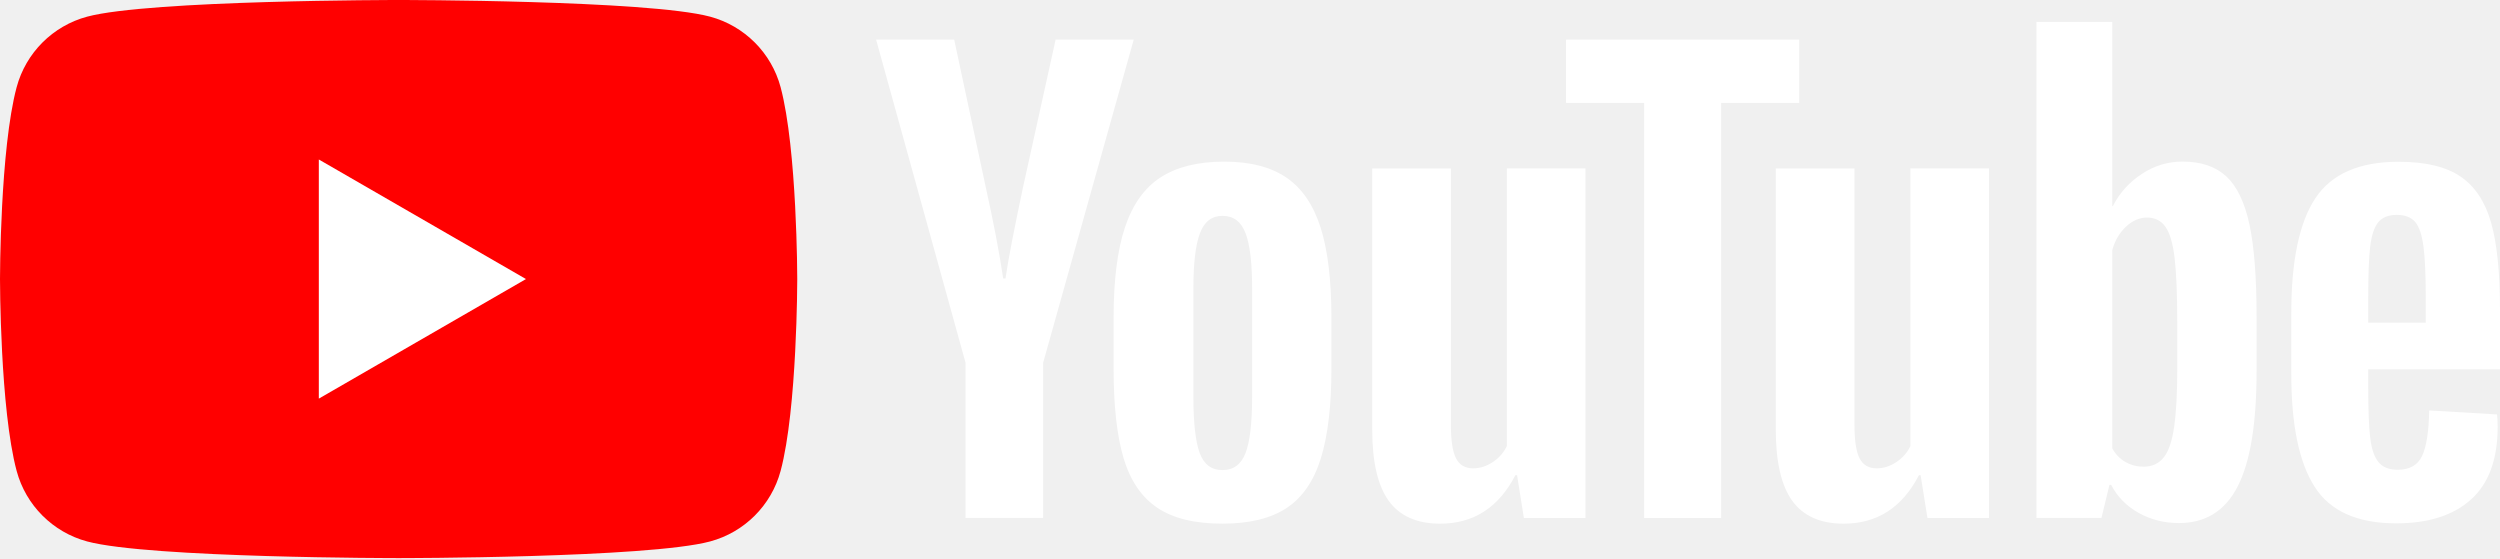
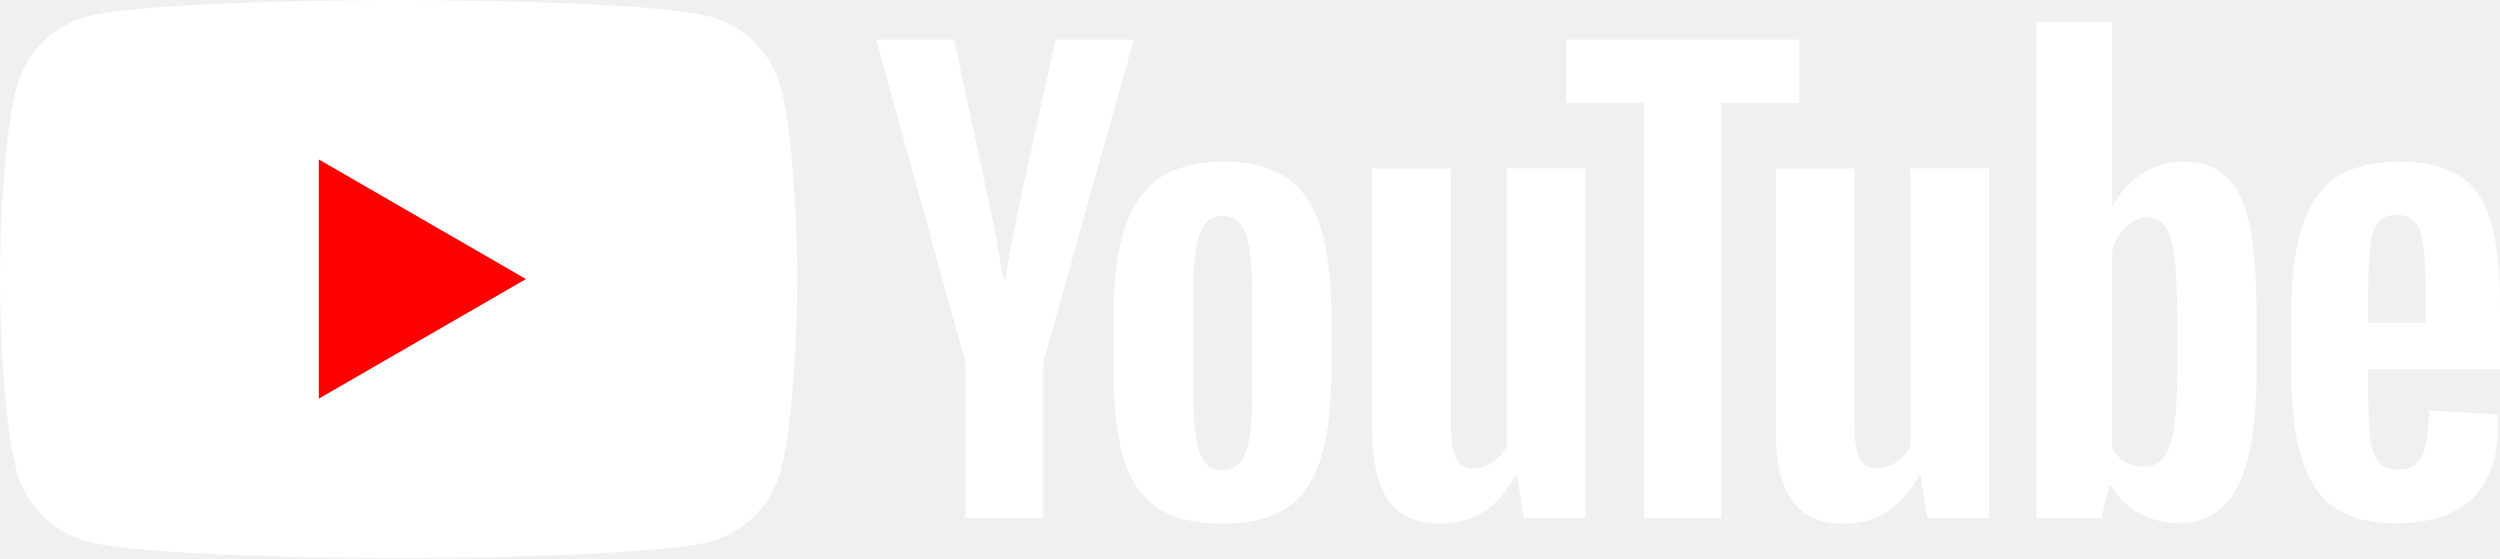
<svg xmlns="http://www.w3.org/2000/svg" viewBox="409.289 277.787 512 114.301" width="512" height="114.301">
  <g viewBox="0 0 90 20" preserveAspectRatio="xMidYMid meet" class="style-scope yt-icon" transform="matrix(5.715038, 0, 0, 5.715038, 409.2888, 277.7872)">
    <g class="style-scope yt-icon">
-       <path d="M27.973 3.123C27.643 1.893 26.677 0.927 25.447 0.597C23.22 2.24288e-07 14.285 0 14.285 0C14.285 0 5.35 2.24288e-07 3.123 0.597C1.893 0.927 0.927 1.893 0.597 3.123C2.24288e-07 5.35 0 10 0 10C0 10 2.24288e-07 14.65 0.597 16.877C0.927 18.107 1.893 19.073 3.123 19.403C5.35 20 14.285 20 14.285 20C14.285 20 23.22 20 25.447 19.403C26.677 19.073 27.643 18.107 27.973 16.877C28.57 14.65 28.57 10 28.57 10C28.57 10 28.568 5.35 27.973 3.123Z" class="style-scope yt-icon" fill="#FF0000" />
-       <path d="M11.425 14.285L18.848 10L11.425 5.715V14.285Z" class="style-scope yt-icon" fill="white" />
+       <path d="M27.973 3.123C27.643 1.893 26.677 0.927 25.447 0.597C23.22 2.24288e-07 14.285 0 14.285 0C14.285 0 5.35 2.24288e-07 3.123 0.597C1.893 0.927 0.927 1.893 0.597 3.123C2.24288e-07 5.35 0 10 0 10C0 10 2.24288e-07 14.65 0.597 16.877C0.927 18.107 1.893 19.073 3.123 19.403C5.35 20 14.285 20 14.285 20C14.285 20 23.22 20 25.447 19.403C26.677 19.073 27.643 18.107 27.973 16.877C28.57 14.65 28.57 10 28.57 10C28.57 10 28.568 5.35 27.973 3.123Z" class="style-scope yt-icon" fill="white" />
+       <path d="M11.425 14.285L18.848 10L11.425 5.715V14.285Z" class="style-scope yt-icon" fill="red" />
    </g>
    <g class="style-scope yt-icon">
      <g id="youtube-paths" class="style-scope yt-icon">
-         <path d="M34.602 13.004L31.395 1.418H34.193L35.317 6.67C35.604 7.964 35.814 9.067 35.95 9.979H36.032C36.126 9.325 36.338 8.229 36.665 6.689L37.829 1.418H40.628L37.38 13.004V18.561H34.6V13.004H34.602Z" class="style-scope yt-icon" style="fill: #FFFFFF;" />
-         <path d="M41.47 18.194C40.905 17.813 40.503 17.22 40.263 16.416C40.026 15.611 39.906 14.544 39.906 13.208V11.39C39.906 10.042 40.042 8.958 40.315 8.142C40.588 7.326 41.014 6.729 41.592 6.355C42.171 5.981 42.93 5.792 43.871 5.792C44.798 5.792 45.538 5.983 46.098 6.364C46.656 6.745 47.065 7.342 47.323 8.151C47.582 8.963 47.712 10.042 47.712 11.39V13.208C47.712 14.544 47.584 15.616 47.333 16.425C47.081 17.236 46.672 17.829 46.108 18.203C45.543 18.577 44.776 18.765 43.81 18.765C42.813 18.767 42.034 18.575 41.47 18.194ZM44.635 16.232C44.791 15.823 44.87 15.158 44.87 14.231V10.329C44.87 9.431 44.793 8.772 44.635 8.358C44.478 7.942 44.203 7.735 43.807 7.735C43.426 7.735 43.156 7.942 43.001 8.358C42.843 8.775 42.766 9.431 42.766 10.329V14.231C42.766 15.158 42.841 15.825 42.991 16.232C43.142 16.642 43.412 16.846 43.807 16.846C44.203 16.846 44.478 16.642 44.635 16.232Z" class="style-scope yt-icon" style="fill: #FFFFFF;" />
-         <path d="M56.815 18.563H54.609L54.365 17.03H54.304C53.704 18.187 52.806 18.766 51.606 18.766C50.776 18.766 50.162 18.493 49.767 17.95C49.372 17.404 49.174 16.553 49.174 15.396V6.038H51.994V15.231C51.994 15.791 52.055 16.188 52.178 16.426C52.3 16.663 52.505 16.783 52.791 16.783C53.036 16.783 53.271 16.708 53.497 16.557C53.723 16.407 53.887 16.216 53.998 15.986V6.035H56.815V18.563Z" class="style-scope yt-icon" style="fill: #FFFFFF;" />
-         <path d="M64.475 3.688H61.677V18.563H58.918V3.688H56.119V1.42H64.475V3.688Z" class="style-scope yt-icon" style="fill: #FFFFFF;" />
-         <path d="M71.277 18.563H69.071L68.826 17.03H68.765C68.165 18.187 67.267 18.766 66.067 18.766C65.237 18.766 64.624 18.493 64.228 17.95C63.833 17.404 63.636 16.553 63.636 15.396V6.038H66.456V15.231C66.456 15.791 66.517 16.188 66.639 16.426C66.761 16.663 66.966 16.783 67.253 16.783C67.497 16.783 67.733 16.708 67.958 16.557C68.184 16.407 68.349 16.216 68.459 15.986V6.035H71.277V18.563Z" class="style-scope yt-icon" style="fill: #FFFFFF;" />
-         <path d="M80.609 8.039C80.437 7.248 80.162 6.677 79.781 6.322C79.4 5.967 78.876 5.79 78.208 5.79C77.69 5.79 77.206 5.936 76.757 6.23C76.308 6.524 75.959 6.907 75.715 7.385H75.694V0.786H72.977V18.561H75.306L75.593 17.375H75.654C75.872 17.799 76.199 18.13 76.634 18.377C77.07 18.622 77.554 18.744 78.085 18.744C79.038 18.744 79.741 18.305 80.19 17.427C80.64 16.548 80.865 15.177 80.865 13.309V11.327C80.865 9.927 80.778 8.829 80.609 8.039ZM78.024 13.149C78.024 14.062 77.987 14.777 77.911 15.294C77.836 15.812 77.712 16.181 77.533 16.397C77.356 16.616 77.117 16.724 76.818 16.724C76.585 16.724 76.371 16.67 76.173 16.559C75.976 16.451 75.816 16.287 75.694 16.07V8.961C75.788 8.62 75.952 8.342 76.185 8.123C76.416 7.905 76.67 7.796 76.94 7.796C77.227 7.796 77.448 7.909 77.603 8.133C77.761 8.359 77.869 8.735 77.93 9.266C77.991 9.798 78.022 10.553 78.022 11.534V13.149H78.024Z" class="style-scope yt-icon" style="fill: #FFFFFF;" />
-         <path d="M84.866 13.871C84.866 14.675 84.889 15.278 84.936 15.68C84.983 16.082 85.082 16.374 85.233 16.559C85.383 16.743 85.614 16.834 85.926 16.834C86.347 16.834 86.639 16.67 86.794 16.343C86.952 16.016 87.037 15.47 87.051 14.709L89.482 14.852C89.496 14.96 89.504 15.111 89.504 15.301C89.504 16.458 89.186 17.324 88.553 17.895C87.921 18.467 87.025 18.754 85.868 18.754C84.478 18.754 83.504 18.319 82.947 17.446C82.387 16.573 82.109 15.226 82.109 13.401V11.214C82.109 9.335 82.399 7.961 82.977 7.096C83.556 6.23 84.546 5.797 85.95 5.797C86.916 5.797 87.66 5.974 88.177 6.329C88.695 6.684 89.059 7.234 89.271 7.985C89.482 8.735 89.588 9.77 89.588 11.091V13.236H84.866V13.871ZM85.223 7.968C85.08 8.144 84.986 8.434 84.936 8.836C84.889 9.238 84.866 9.847 84.866 10.666V11.564H86.928V10.666C86.928 9.861 86.9 9.252 86.846 8.836C86.792 8.42 86.693 8.128 86.55 7.956C86.406 7.787 86.185 7.7 85.886 7.7C85.585 7.702 85.364 7.792 85.223 7.968Z" class="style-scope yt-icon" style="fill: #FFFFFF;" />
+         <path d="M34.602 13.004L31.395 1.418H34.193L35.317 6.67C35.604 7.964 35.814 9.067 35.95 9.979H36.032C36.126 9.325 36.338 8.229 36.665 6.689L37.829 1.418H40.628L37.38 13.004V18.561H34.6V13.004H34.602Z" class="style-scope yt-icon" style="fill: white;" />
+         <path d="M41.47 18.194C40.905 17.813 40.503 17.22 40.263 16.416C40.026 15.611 39.906 14.544 39.906 13.208V11.39C39.906 10.042 40.042 8.958 40.315 8.142C40.588 7.326 41.014 6.729 41.592 6.355C42.171 5.981 42.93 5.792 43.871 5.792C44.798 5.792 45.538 5.983 46.098 6.364C46.656 6.745 47.065 7.342 47.323 8.151C47.582 8.963 47.712 10.042 47.712 11.39V13.208C47.712 14.544 47.584 15.616 47.333 16.425C47.081 17.236 46.672 17.829 46.108 18.203C45.543 18.577 44.776 18.765 43.81 18.765C42.813 18.767 42.034 18.575 41.47 18.194ZM44.635 16.232C44.791 15.823 44.87 15.158 44.87 14.231V10.329C44.87 9.431 44.793 8.772 44.635 8.358C44.478 7.942 44.203 7.735 43.807 7.735C43.426 7.735 43.156 7.942 43.001 8.358C42.843 8.775 42.766 9.431 42.766 10.329V14.231C42.766 15.158 42.841 15.825 42.991 16.232C43.142 16.642 43.412 16.846 43.807 16.846C44.203 16.846 44.478 16.642 44.635 16.232Z" class="style-scope yt-icon" style="fill: white;" />
+         <path d="M56.815 18.563H54.609L54.365 17.03H54.304C53.704 18.187 52.806 18.766 51.606 18.766C50.776 18.766 50.162 18.493 49.767 17.95C49.372 17.404 49.174 16.553 49.174 15.396V6.038H51.994V15.231C51.994 15.791 52.055 16.188 52.178 16.426C52.3 16.663 52.505 16.783 52.791 16.783C53.036 16.783 53.271 16.708 53.497 16.557C53.723 16.407 53.887 16.216 53.998 15.986V6.035H56.815V18.563Z" class="style-scope yt-icon" style="fill: white;" />
+         <path d="M64.475 3.688H61.677V18.563H58.918V3.688H56.119V1.42H64.475V3.688Z" class="style-scope yt-icon" style="fill: white;" />
+         <path d="M71.277 18.563H69.071L68.826 17.03H68.765C68.165 18.187 67.267 18.766 66.067 18.766C65.237 18.766 64.624 18.493 64.228 17.95C63.833 17.404 63.636 16.553 63.636 15.396V6.038H66.456V15.231C66.456 15.791 66.517 16.188 66.639 16.426C66.761 16.663 66.966 16.783 67.253 16.783C67.497 16.783 67.733 16.708 67.958 16.557C68.184 16.407 68.349 16.216 68.459 15.986V6.035H71.277V18.563Z" class="style-scope yt-icon" style="fill: white;" />
+         <path d="M80.609 8.039C80.437 7.248 80.162 6.677 79.781 6.322C79.4 5.967 78.876 5.79 78.208 5.79C77.69 5.79 77.206 5.936 76.757 6.23C76.308 6.524 75.959 6.907 75.715 7.385H75.694V0.786H72.977V18.561H75.306L75.593 17.375H75.654C75.872 17.799 76.199 18.13 76.634 18.377C77.07 18.622 77.554 18.744 78.085 18.744C79.038 18.744 79.741 18.305 80.19 17.427C80.64 16.548 80.865 15.177 80.865 13.309V11.327C80.865 9.927 80.778 8.829 80.609 8.039ZM78.024 13.149C78.024 14.062 77.987 14.777 77.911 15.294C77.836 15.812 77.712 16.181 77.533 16.397C77.356 16.616 77.117 16.724 76.818 16.724C76.585 16.724 76.371 16.67 76.173 16.559C75.976 16.451 75.816 16.287 75.694 16.07V8.961C75.788 8.62 75.952 8.342 76.185 8.123C76.416 7.905 76.67 7.796 76.94 7.796C77.227 7.796 77.448 7.909 77.603 8.133C77.761 8.359 77.869 8.735 77.93 9.266C77.991 9.798 78.022 10.553 78.022 11.534V13.149H78.024Z" class="style-scope yt-icon" style="fill: white;" />
+         <path d="M84.866 13.871C84.866 14.675 84.889 15.278 84.936 15.68C84.983 16.082 85.082 16.374 85.233 16.559C85.383 16.743 85.614 16.834 85.926 16.834C86.347 16.834 86.639 16.67 86.794 16.343C86.952 16.016 87.037 15.47 87.051 14.709L89.482 14.852C89.496 14.96 89.504 15.111 89.504 15.301C89.504 16.458 89.186 17.324 88.553 17.895C87.921 18.467 87.025 18.754 85.868 18.754C84.478 18.754 83.504 18.319 82.947 17.446C82.387 16.573 82.109 15.226 82.109 13.401V11.214C82.109 9.335 82.399 7.961 82.977 7.096C83.556 6.23 84.546 5.797 85.95 5.797C86.916 5.797 87.66 5.974 88.177 6.329C88.695 6.684 89.059 7.234 89.271 7.985C89.482 8.735 89.588 9.77 89.588 11.091V13.236H84.866V13.871ZM85.223 7.968C85.08 8.144 84.986 8.434 84.936 8.836C84.889 9.238 84.866 9.847 84.866 10.666V11.564H86.928V10.666C86.928 9.861 86.9 9.252 86.846 8.836C86.792 8.42 86.693 8.128 86.55 7.956C86.406 7.787 86.185 7.7 85.886 7.7C85.585 7.702 85.364 7.792 85.223 7.968Z" class="style-scope yt-icon" style="fill: white;" />
      </g>
    </g>
  </g>
</svg>
